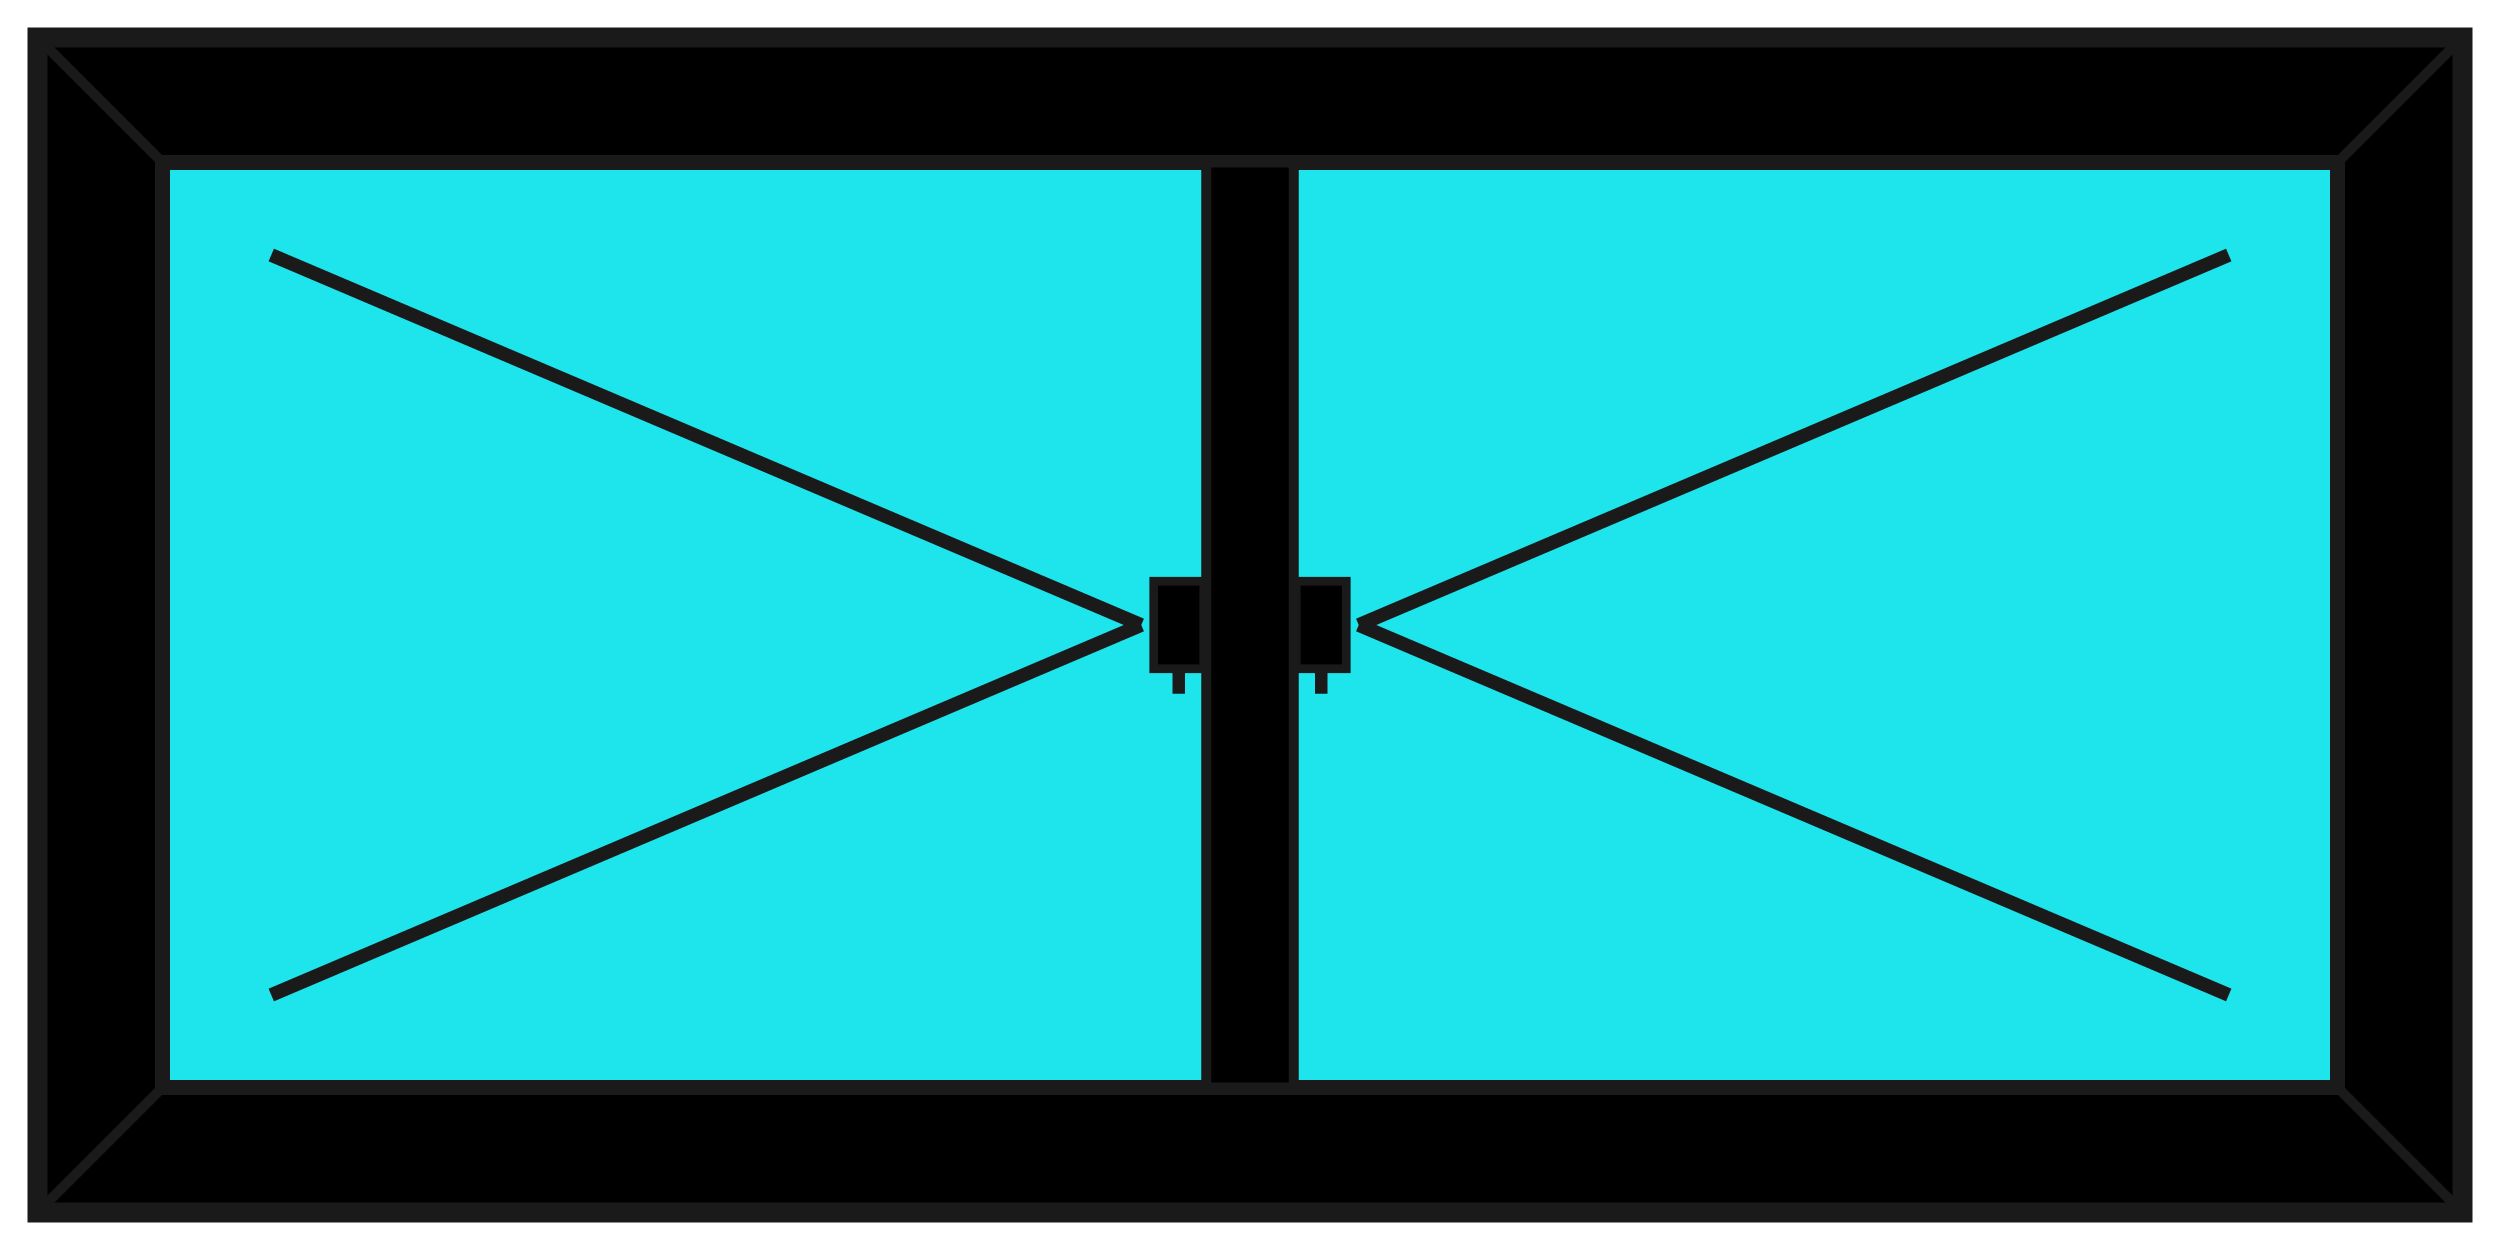
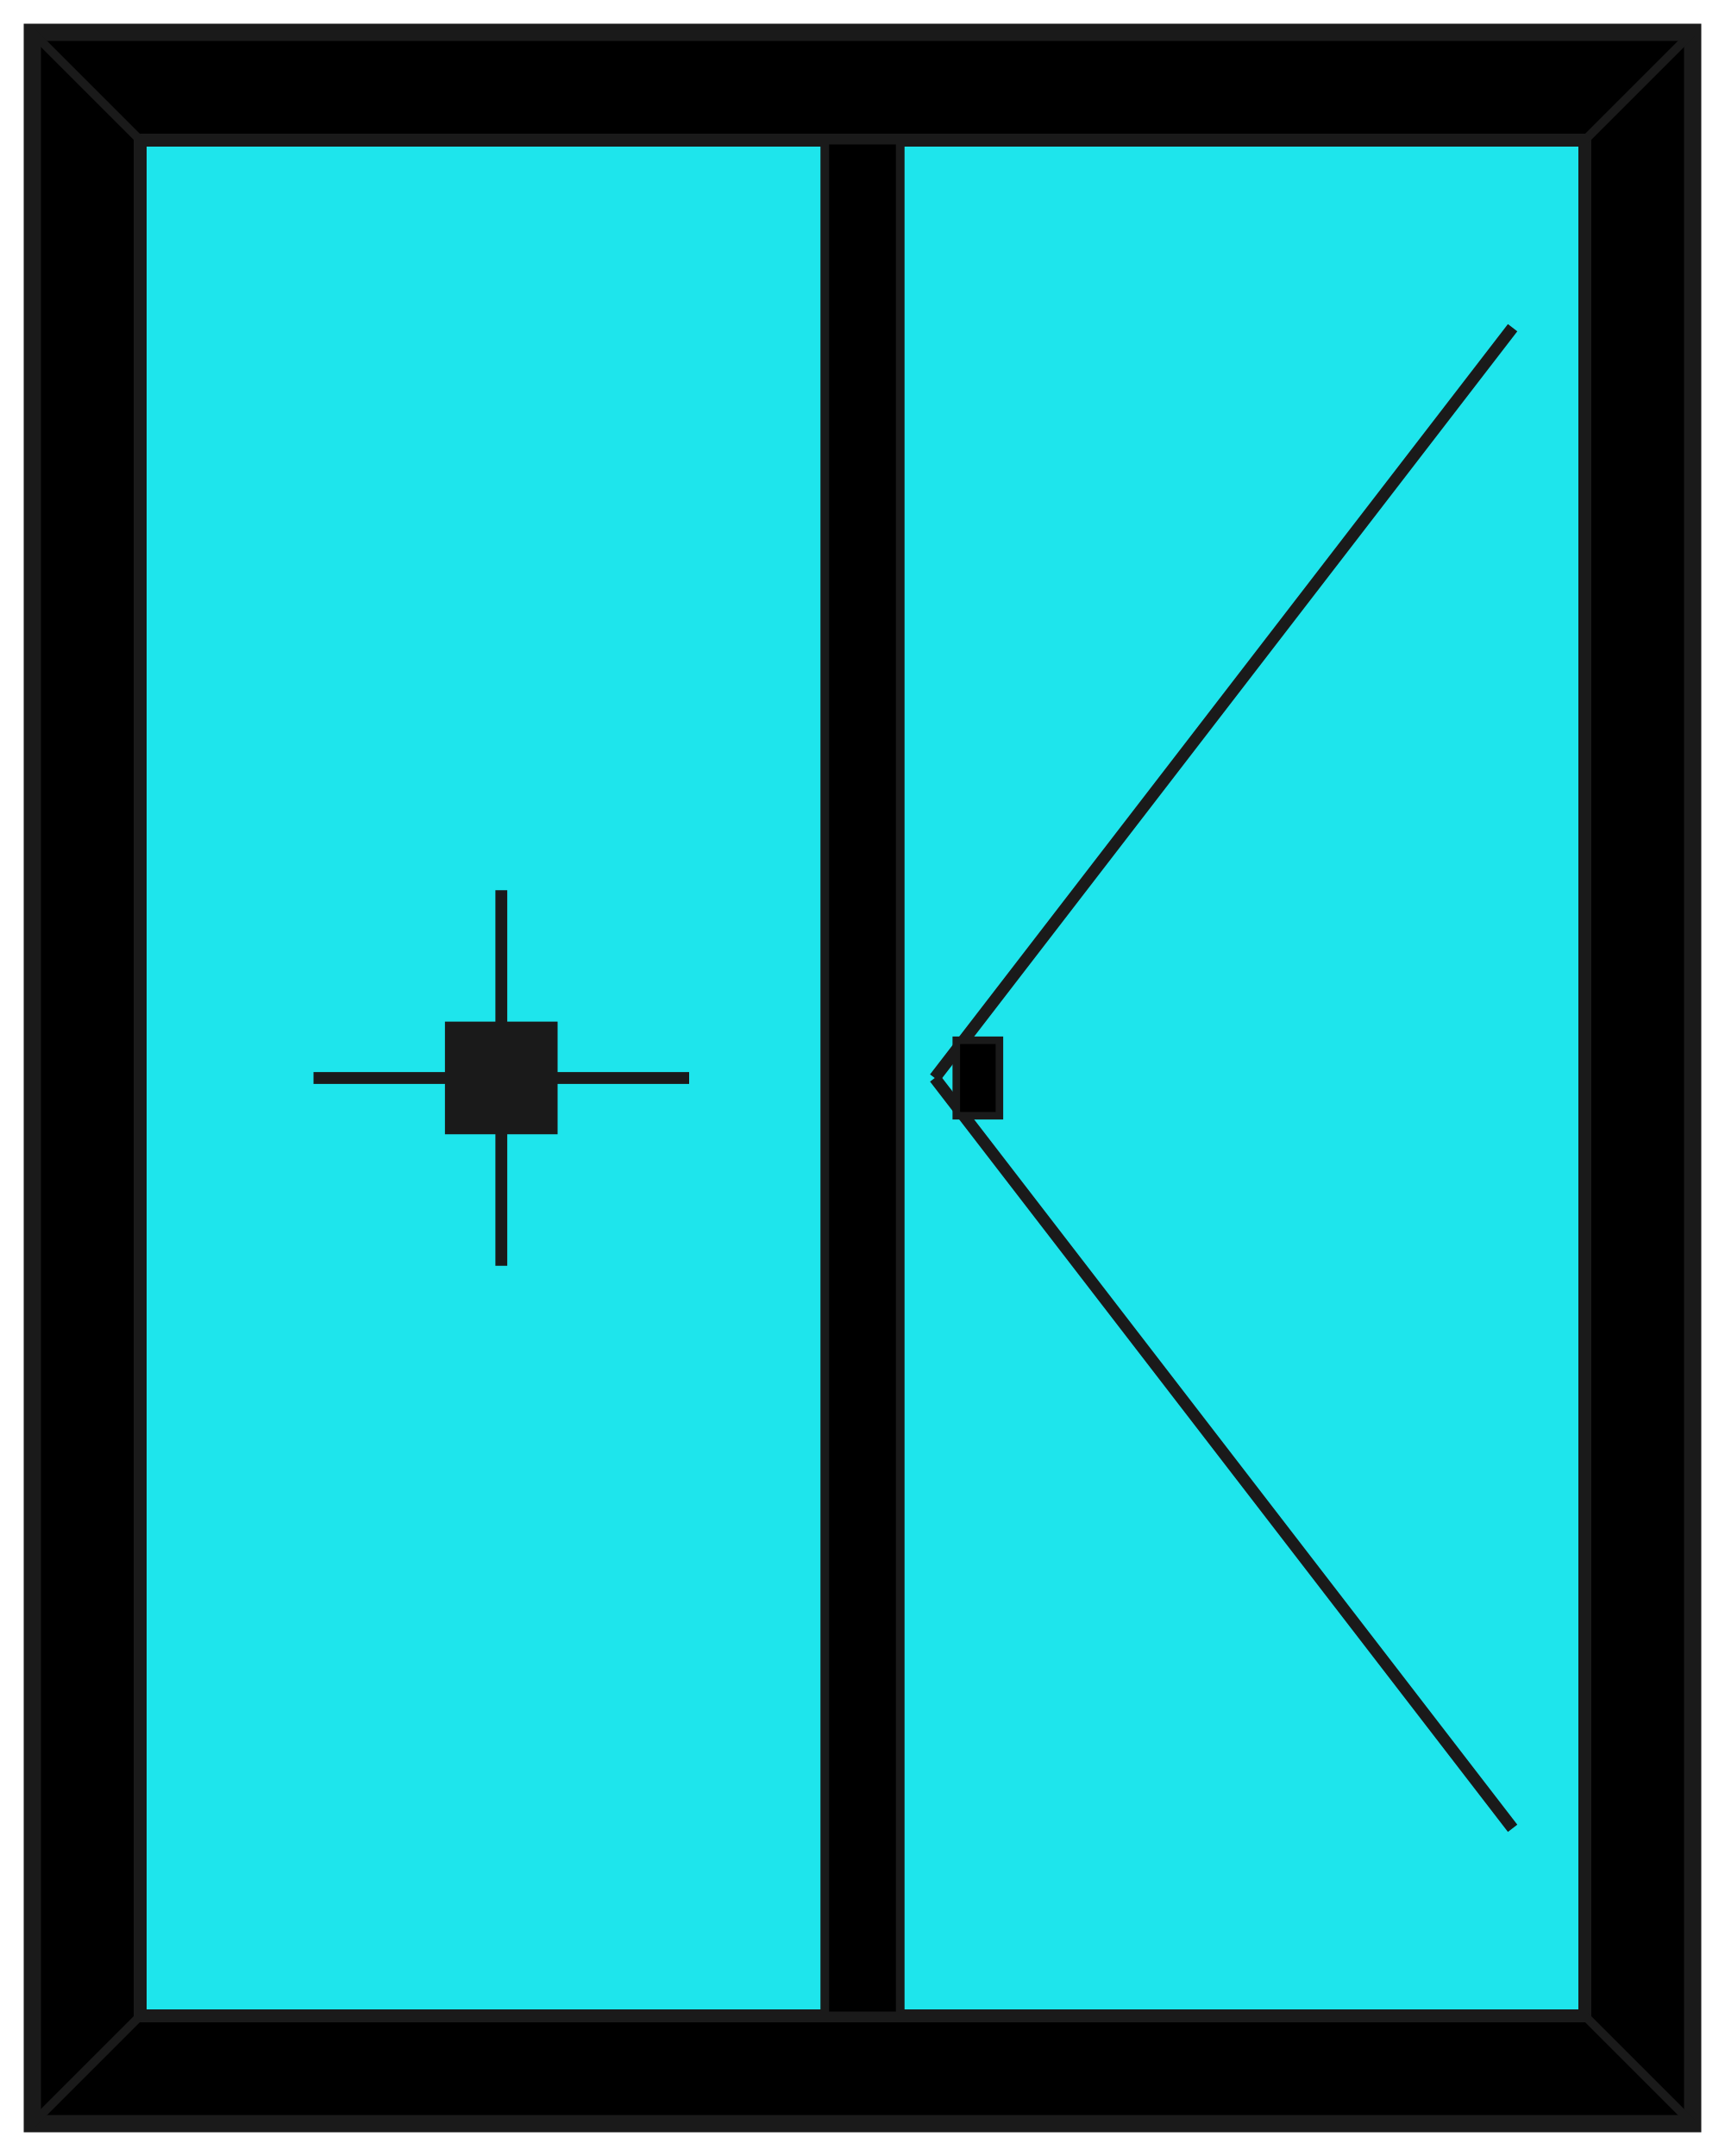
- <svg xmlns="http://www.w3.org/2000/svg" viewBox="0 0 200.00 100.00">
-   <rect x="3.00" y="3.00" width="194.00" height="94.00" fill="FRAME_COLOR" stroke="#1a1a1a" stroke-width="1.6" />
-   <rect x="13.00" y="13.00" width="174.00" height="74.00" fill="#1ee5ec" stroke="#1a1a1a" stroke-width="1.2" />
+ <svg xmlns="http://www.w3.org/2000/svg" viewBox="0 0 160.00 200.00">
+   <rect x="3.00" y="3.00" width="154.00" height="194.00" fill="FRAME_COLOR" stroke="#1a1a1a" stroke-width="1.6" />
+   <rect x="13.00" y="13.00" width="134.00" height="174.00" fill="#1ee5ec" stroke="#1a1a1a" stroke-width="1.2" />
  <line x1="3.00" y1="3.00" x2="13.00" y2="13.00" stroke="#1a1a1a" stroke-width="0.8" />
-   <line x1="197.00" y1="3.00" x2="187.00" y2="13.00" stroke="#1a1a1a" stroke-width="0.8" />
-   <line x1="3.00" y1="97.00" x2="13.00" y2="87.00" stroke="#1a1a1a" stroke-width="0.8" />
-   <line x1="197.00" y1="97.00" x2="187.00" y2="87.00" stroke="#1a1a1a" stroke-width="0.8" />
-   <rect x="96.50" y="13.00" width="7.00" height="74.00" fill="FRAME_COLOR" stroke="#1a1a1a" stroke-width="0.8" />
-   <line x1="91.30" y1="50.00" x2="21.70" y2="20.40" stroke="#1a1a1a" stroke-width="1.1" />
-   <line x1="91.30" y1="50.00" x2="21.70" y2="79.60" stroke="#1a1a1a" stroke-width="1.1" />
-   <rect x="92.30" y="46.50" width="4.00" height="7.00" fill="FRAME_COLOR" stroke="#1a1a1a" stroke-width="0.7" />
-   <line x1="94.30" y1="53.50" x2="94.30" y2="55.50" stroke="#1a1a1a" stroke-width="1.0" />
-   <line x1="108.70" y1="50.00" x2="178.30" y2="20.40" stroke="#1a1a1a" stroke-width="1.1" />
-   <line x1="108.70" y1="50.00" x2="178.30" y2="79.60" stroke="#1a1a1a" stroke-width="1.1" />
-   <rect x="103.70" y="46.50" width="4.00" height="7.00" fill="FRAME_COLOR" stroke="#1a1a1a" stroke-width="0.7" />
-   <line x1="105.70" y1="53.50" x2="105.70" y2="55.50" stroke="#1a1a1a" stroke-width="1.0" />
+   <line x1="157.00" y1="3.00" x2="147.00" y2="13.00" stroke="#1a1a1a" stroke-width="0.8" />
+   <line x1="3.00" y1="197.00" x2="13.00" y2="187.00" stroke="#1a1a1a" stroke-width="0.8" />
+   <line x1="157.00" y1="197.00" x2="147.00" y2="187.00" stroke="#1a1a1a" stroke-width="0.8" />
+   <rect x="76.50" y="13.00" width="7.00" height="174.00" fill="FRAME_COLOR" stroke="#1a1a1a" stroke-width="0.8" />
+   <line x1="46.50" y1="82.58" x2="46.50" y2="117.42" stroke="#1a1a1a" stroke-width="1.1" />
+   <line x1="29.08" y1="100.00" x2="63.92" y2="100.00" stroke="#1a1a1a" stroke-width="1.1" />
+   <rect x="41.27" y="94.77" width="10.45" height="10.45" fill="#1a1a1a" />
+   <line x1="86.70" y1="100.00" x2="140.30" y2="30.40" stroke="#1a1a1a" stroke-width="1.1" />
+   <line x1="86.70" y1="100.00" x2="140.30" y2="169.60" stroke="#1a1a1a" stroke-width="1.1" />
+   <rect x="88.70" y="96.50" width="4.00" height="7.00" fill="FRAME_COLOR" stroke="#1a1a1a" stroke-width="0.7" />
</svg>
